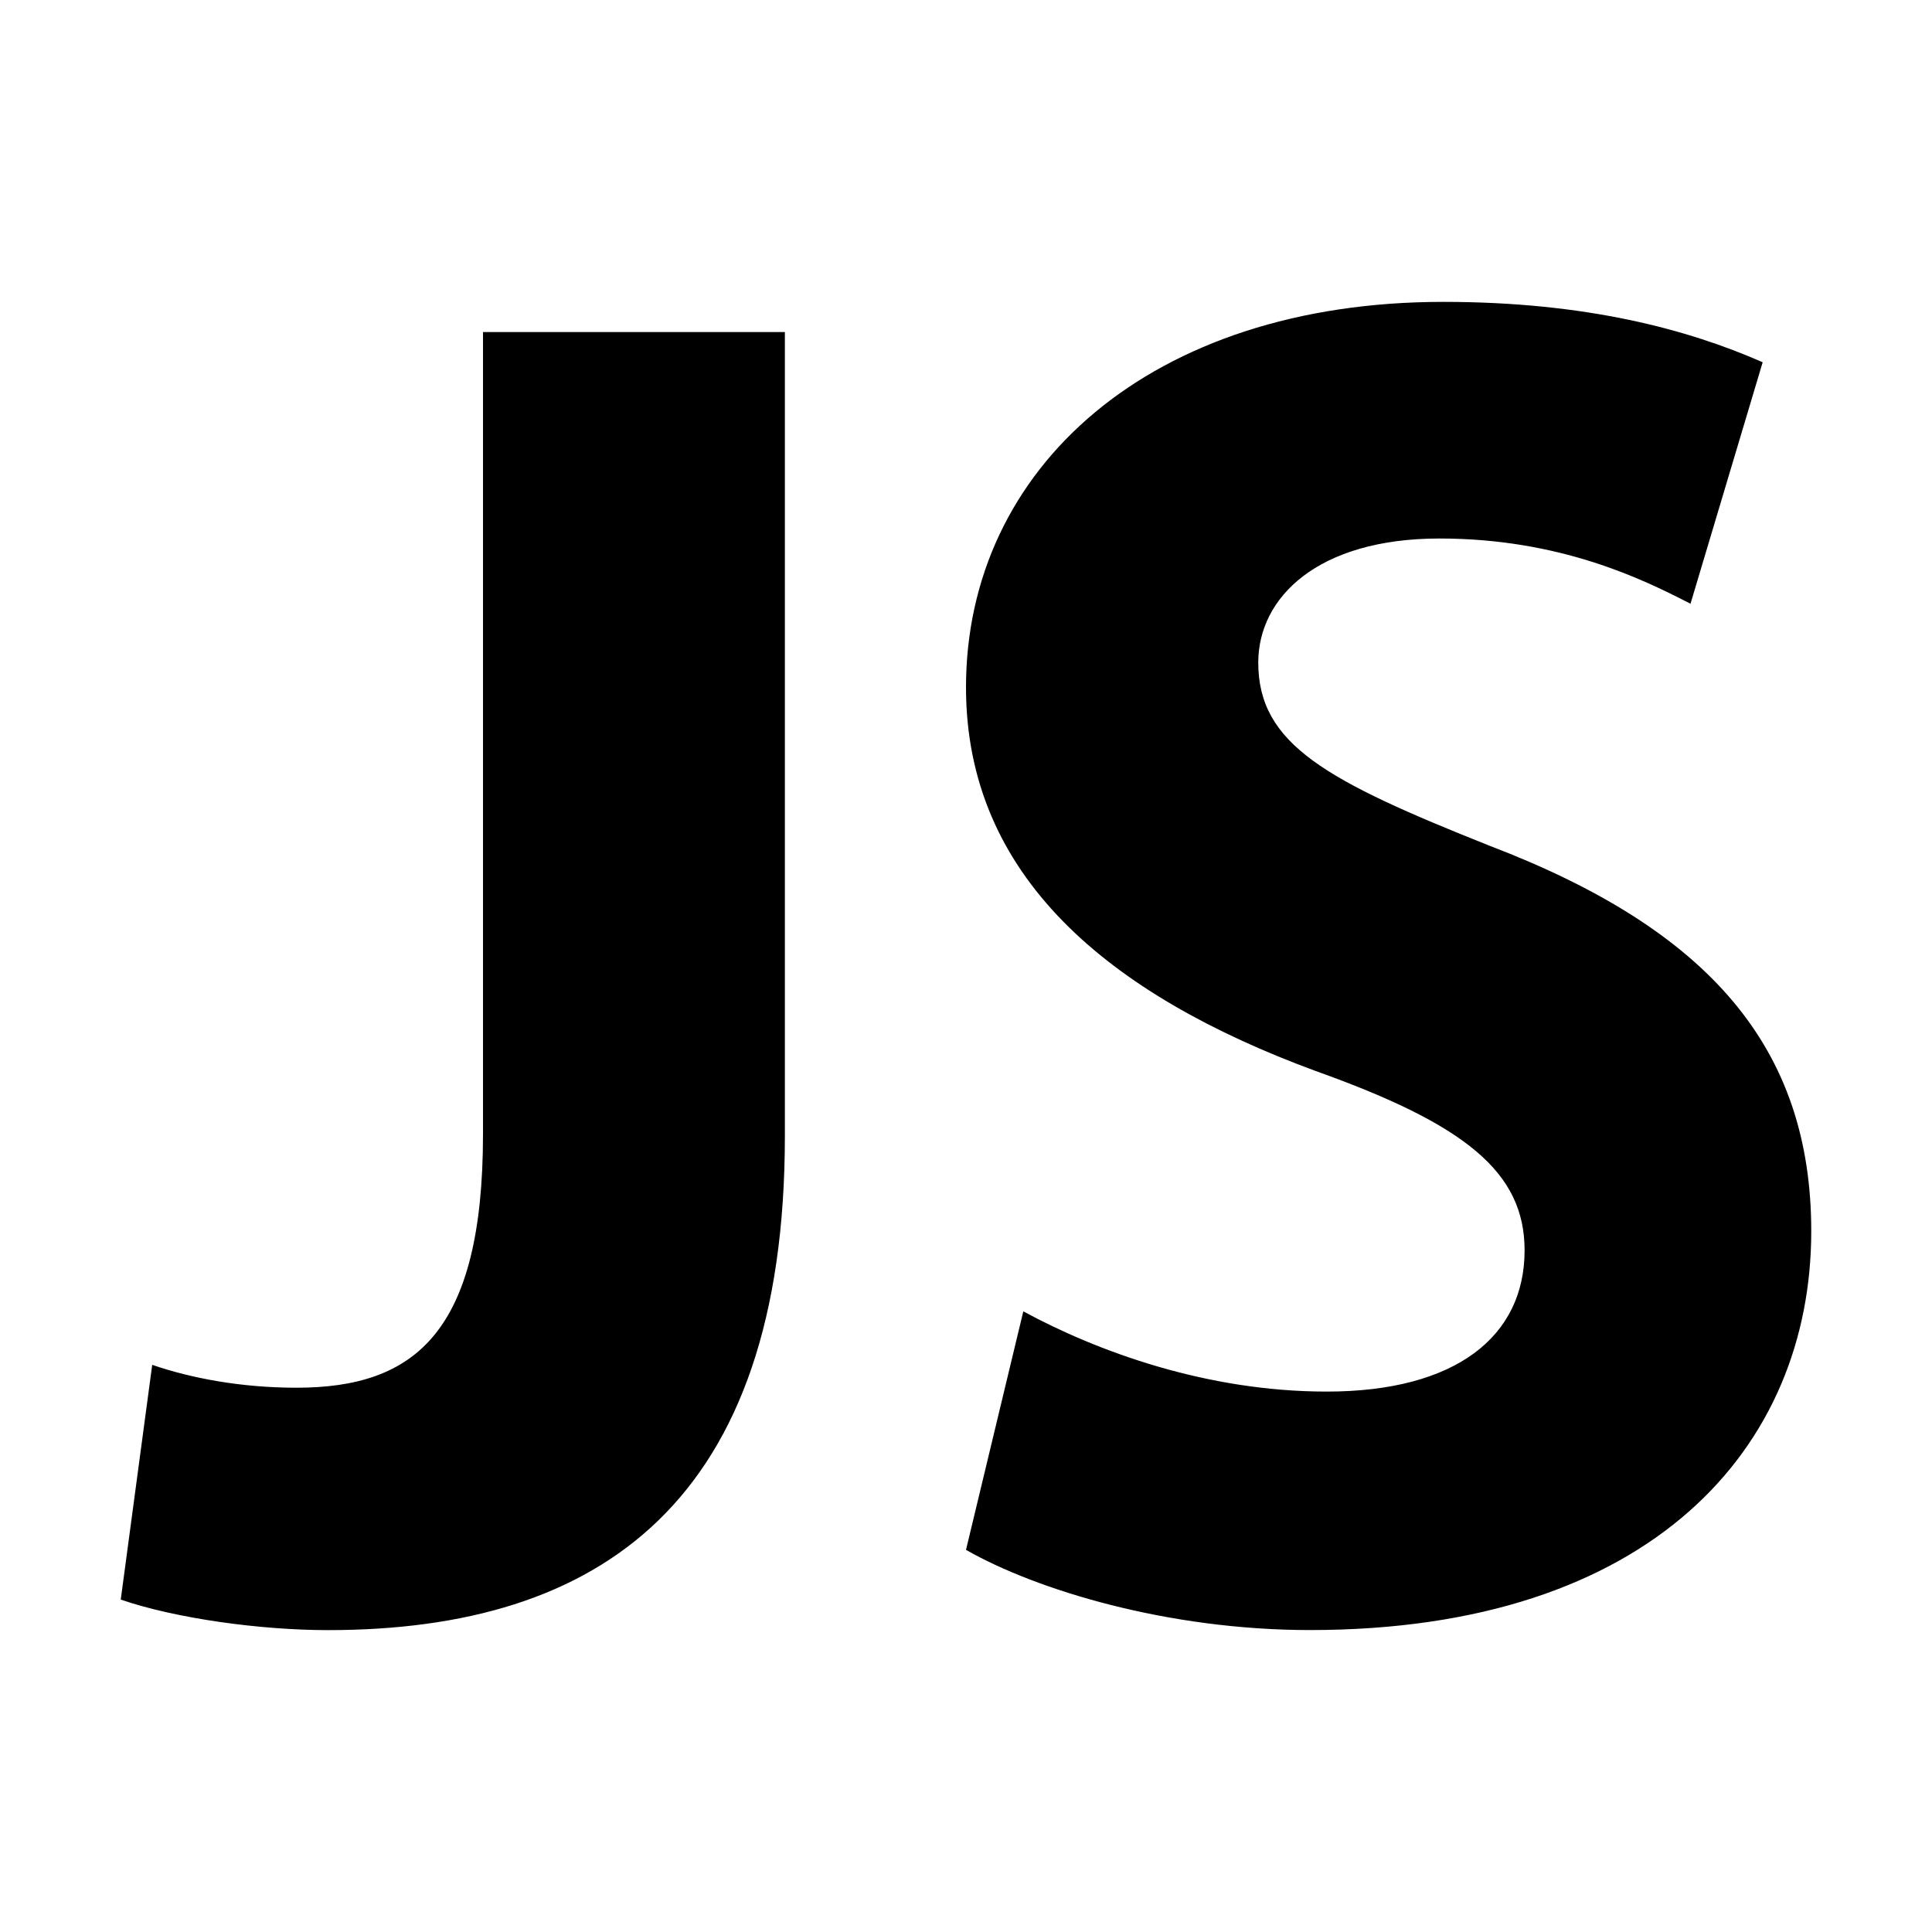
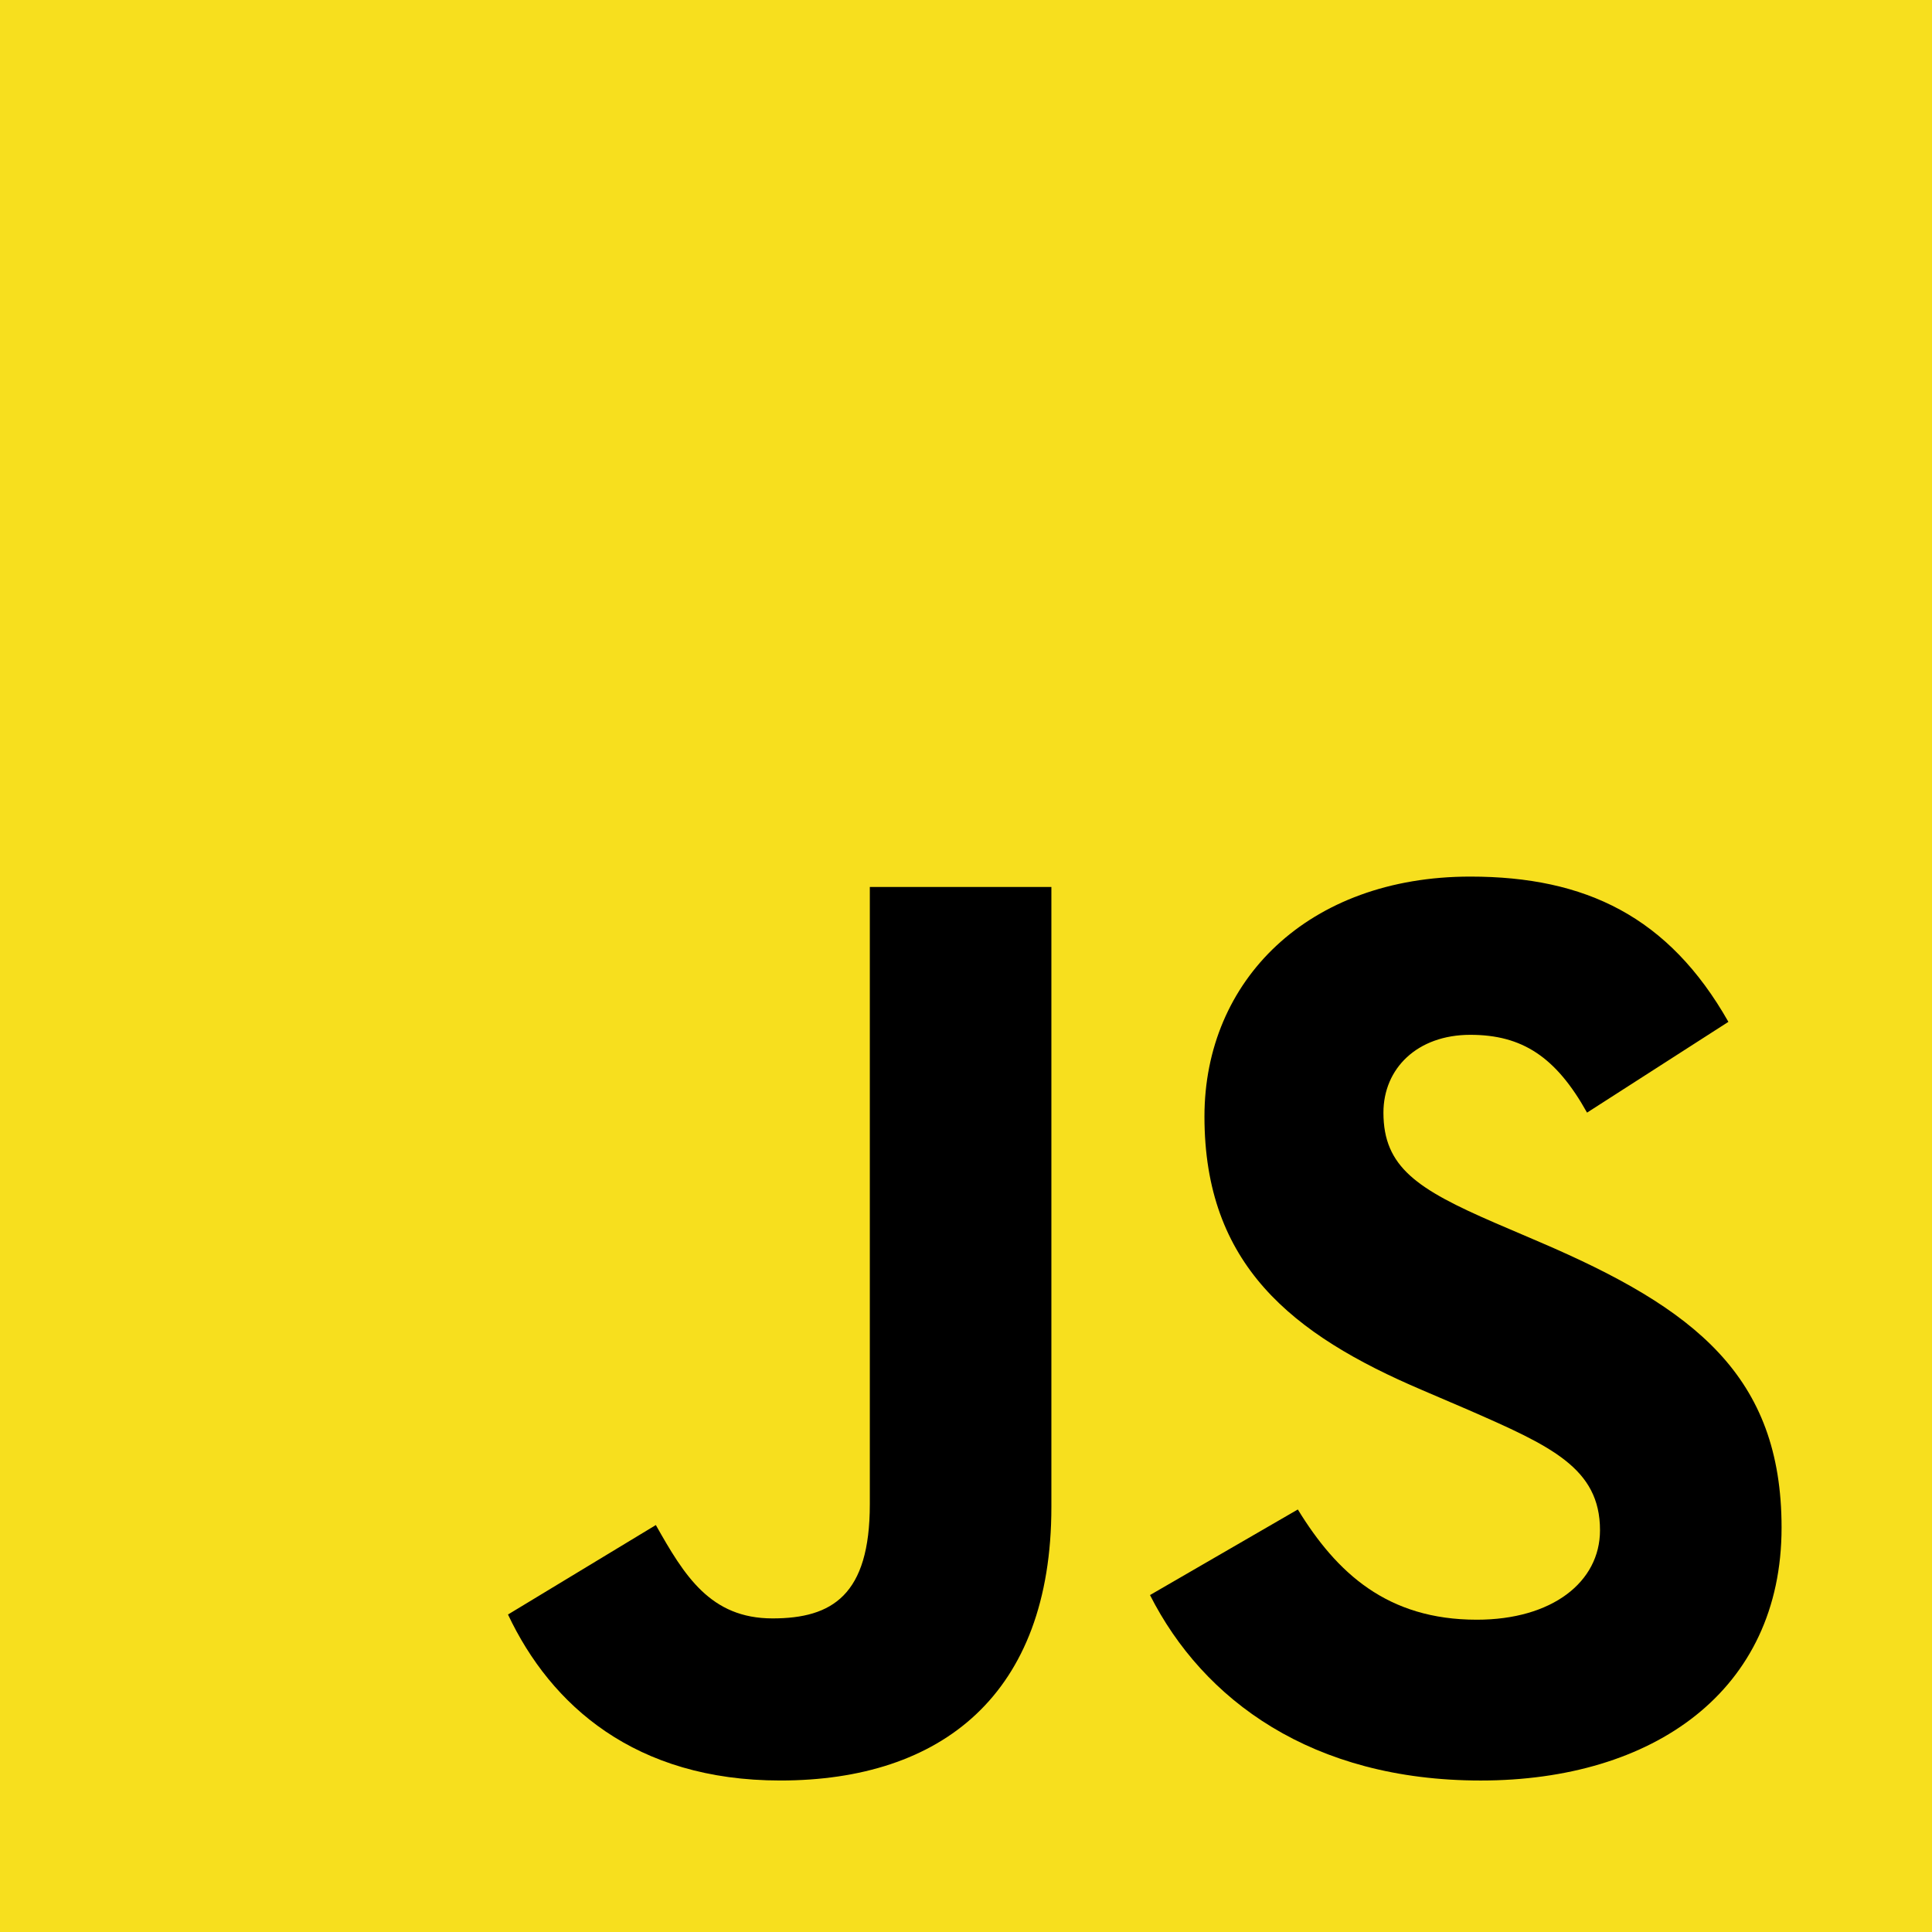
- <svg xmlns="http://www.w3.org/2000/svg" width="512" height="512" viewBox="0 0 512 512" id="javascript">
-   <g transform="translate(384 48)">
-     <path d="M-176 40.001h-80v212.498c0 52.58-18.032 67.261-49.412 67.261-14.705 0-27.948-2.521-38.25-6.063L-352 375.904c14.7 5.062 37.259 8.096 54.907 8.096C-225.045 384-176 350.129-176 253.02V40.001zM-1.537 32C-78.98 32-128 75.998-128 134.154c0 50.083 37.751 81.44 92.641 101.665 39.7 14.158 55.392 26.808 55.392 47.539 0 22.756-18.139 37.425-52.448 37.425-31.863 0-60.789-10.64-80.394-21.255v-.021L-128 362.727c18.639 10.638 53.441 21.255 91.167 21.255C53.854 383.98 96 335.43 96 278.284c0-48.55-26.958-79.9-85.278-102.163-43.139-17.191-61.27-26.795-61.27-48.542 0-17.2 15.688-32.869 48.043-32.869 31.846 0 53.744 10.707 66.505 17.291l19.125-64C63.125 39.22 36.188 32-1.537 32z" />
+ <svg xmlns="http://www.w3.org/2000/svg" viewBox="0 0 256 256" version="1.1" preserveAspectRatio="xMidYMid" fill="#000000">
+   <g id="SVGRepo_bgCarrier" stroke-width="0" />
+   <g id="SVGRepo_tracerCarrier" stroke-linecap="round" stroke-linejoin="round" />
+   <g id="SVGRepo_iconCarrier">
+     <g>
+       <path d="M0,0 L256,0 L256,256 L0,256 L0,0 Z" fill="#F7DF1E"> </path>
+       <path d="M67.312,213.932 L86.903,202.076 C90.682,208.777 94.12,214.447 102.367,214.447 C110.272,214.447 115.256,211.355 115.256,199.327 L115.256,117.529 L139.314,117.529 L139.314,199.667 C139.314,224.584 124.708,235.926 103.398,235.926 C84.153,235.926 72.982,225.959 67.311,213.93" fill="#000000"> </path>
+       <path d="M152.381,211.354 L171.969,200.013 C177.126,208.434 183.828,214.62 195.684,214.62 C205.653,214.62 212.009,209.636 212.009,202.762 C212.009,194.514 205.479,191.592 194.481,186.782 L188.468,184.203 C171.111,176.815 159.597,167.535 159.597,147.945 C159.597,129.901 173.345,116.153 194.826,116.153 C210.12,116.153 221.118,121.481 229.022,135.4 L210.291,147.429 C206.166,140.04 201.7,137.119 194.826,137.119 C187.78,137.119 183.312,141.587 183.312,147.429 C183.312,154.646 187.78,157.568 198.09,162.037 L204.104,164.614 C224.553,173.379 236.067,182.313 236.067,202.418 C236.067,224.072 219.055,235.928 196.2,235.928 C173.861,235.928 159.426,225.274 152.381,211.354" fill="#000000"> </path>
+     </g>
  </g>
</svg>
